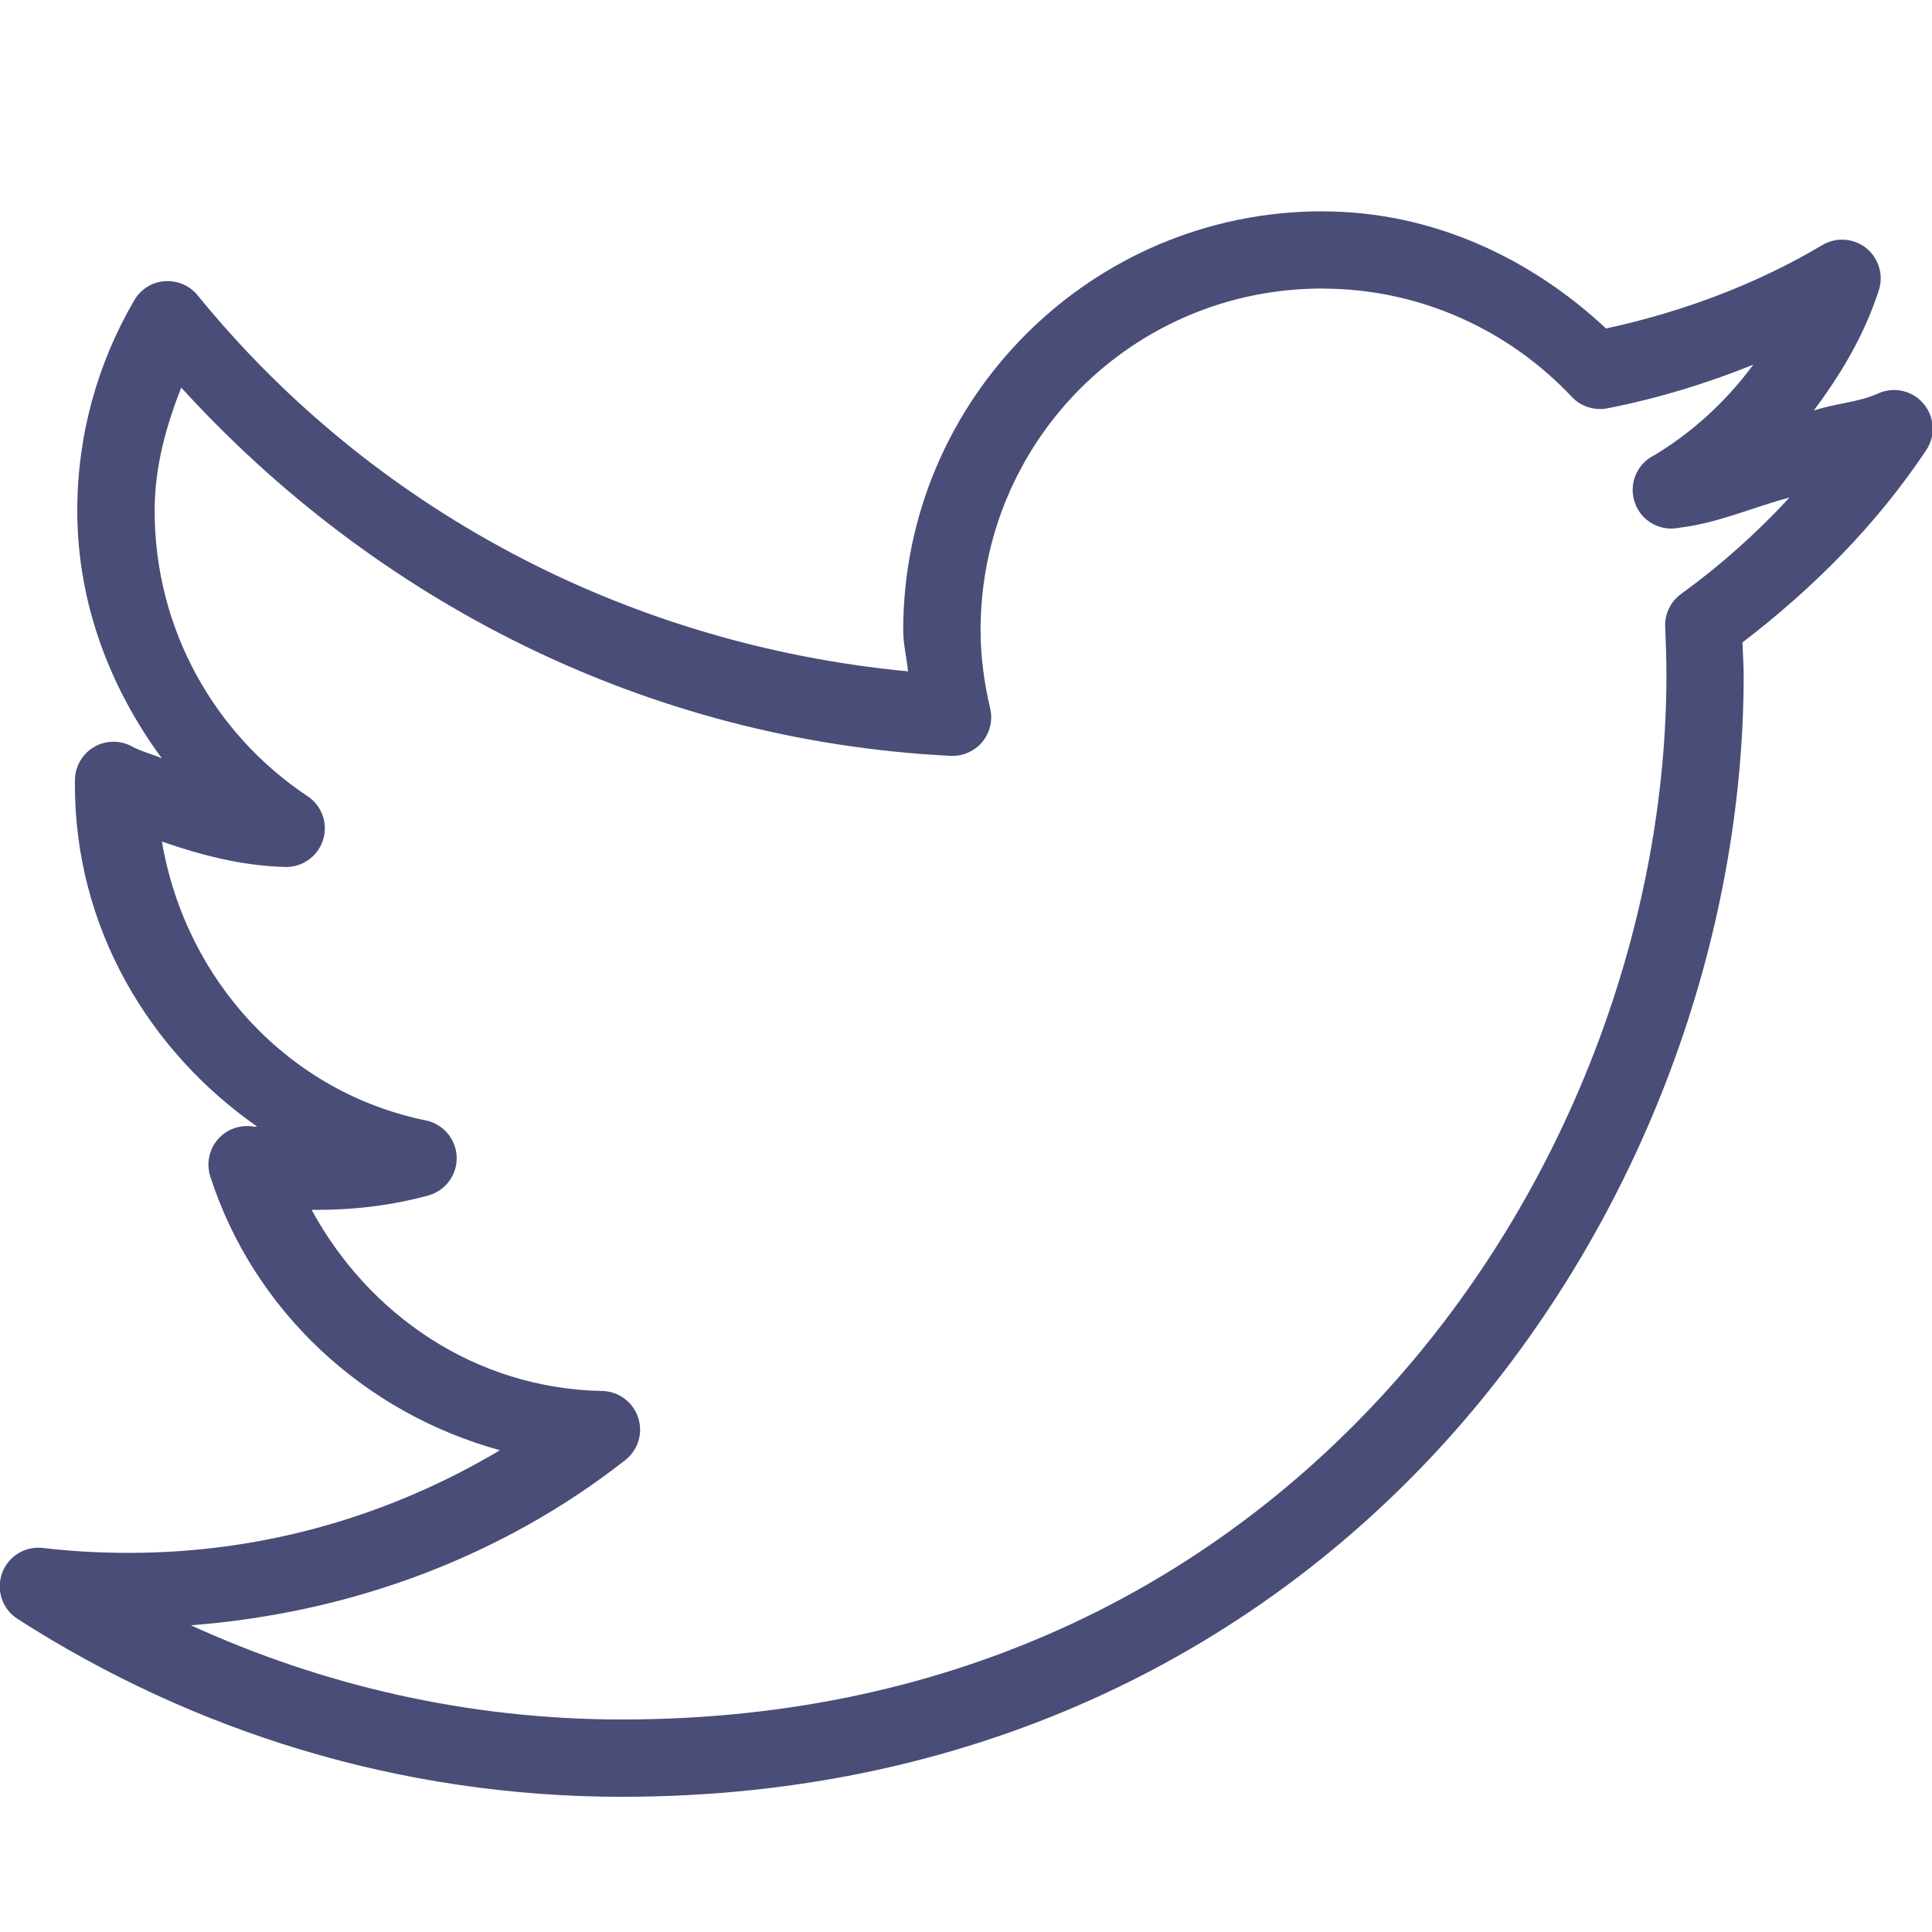
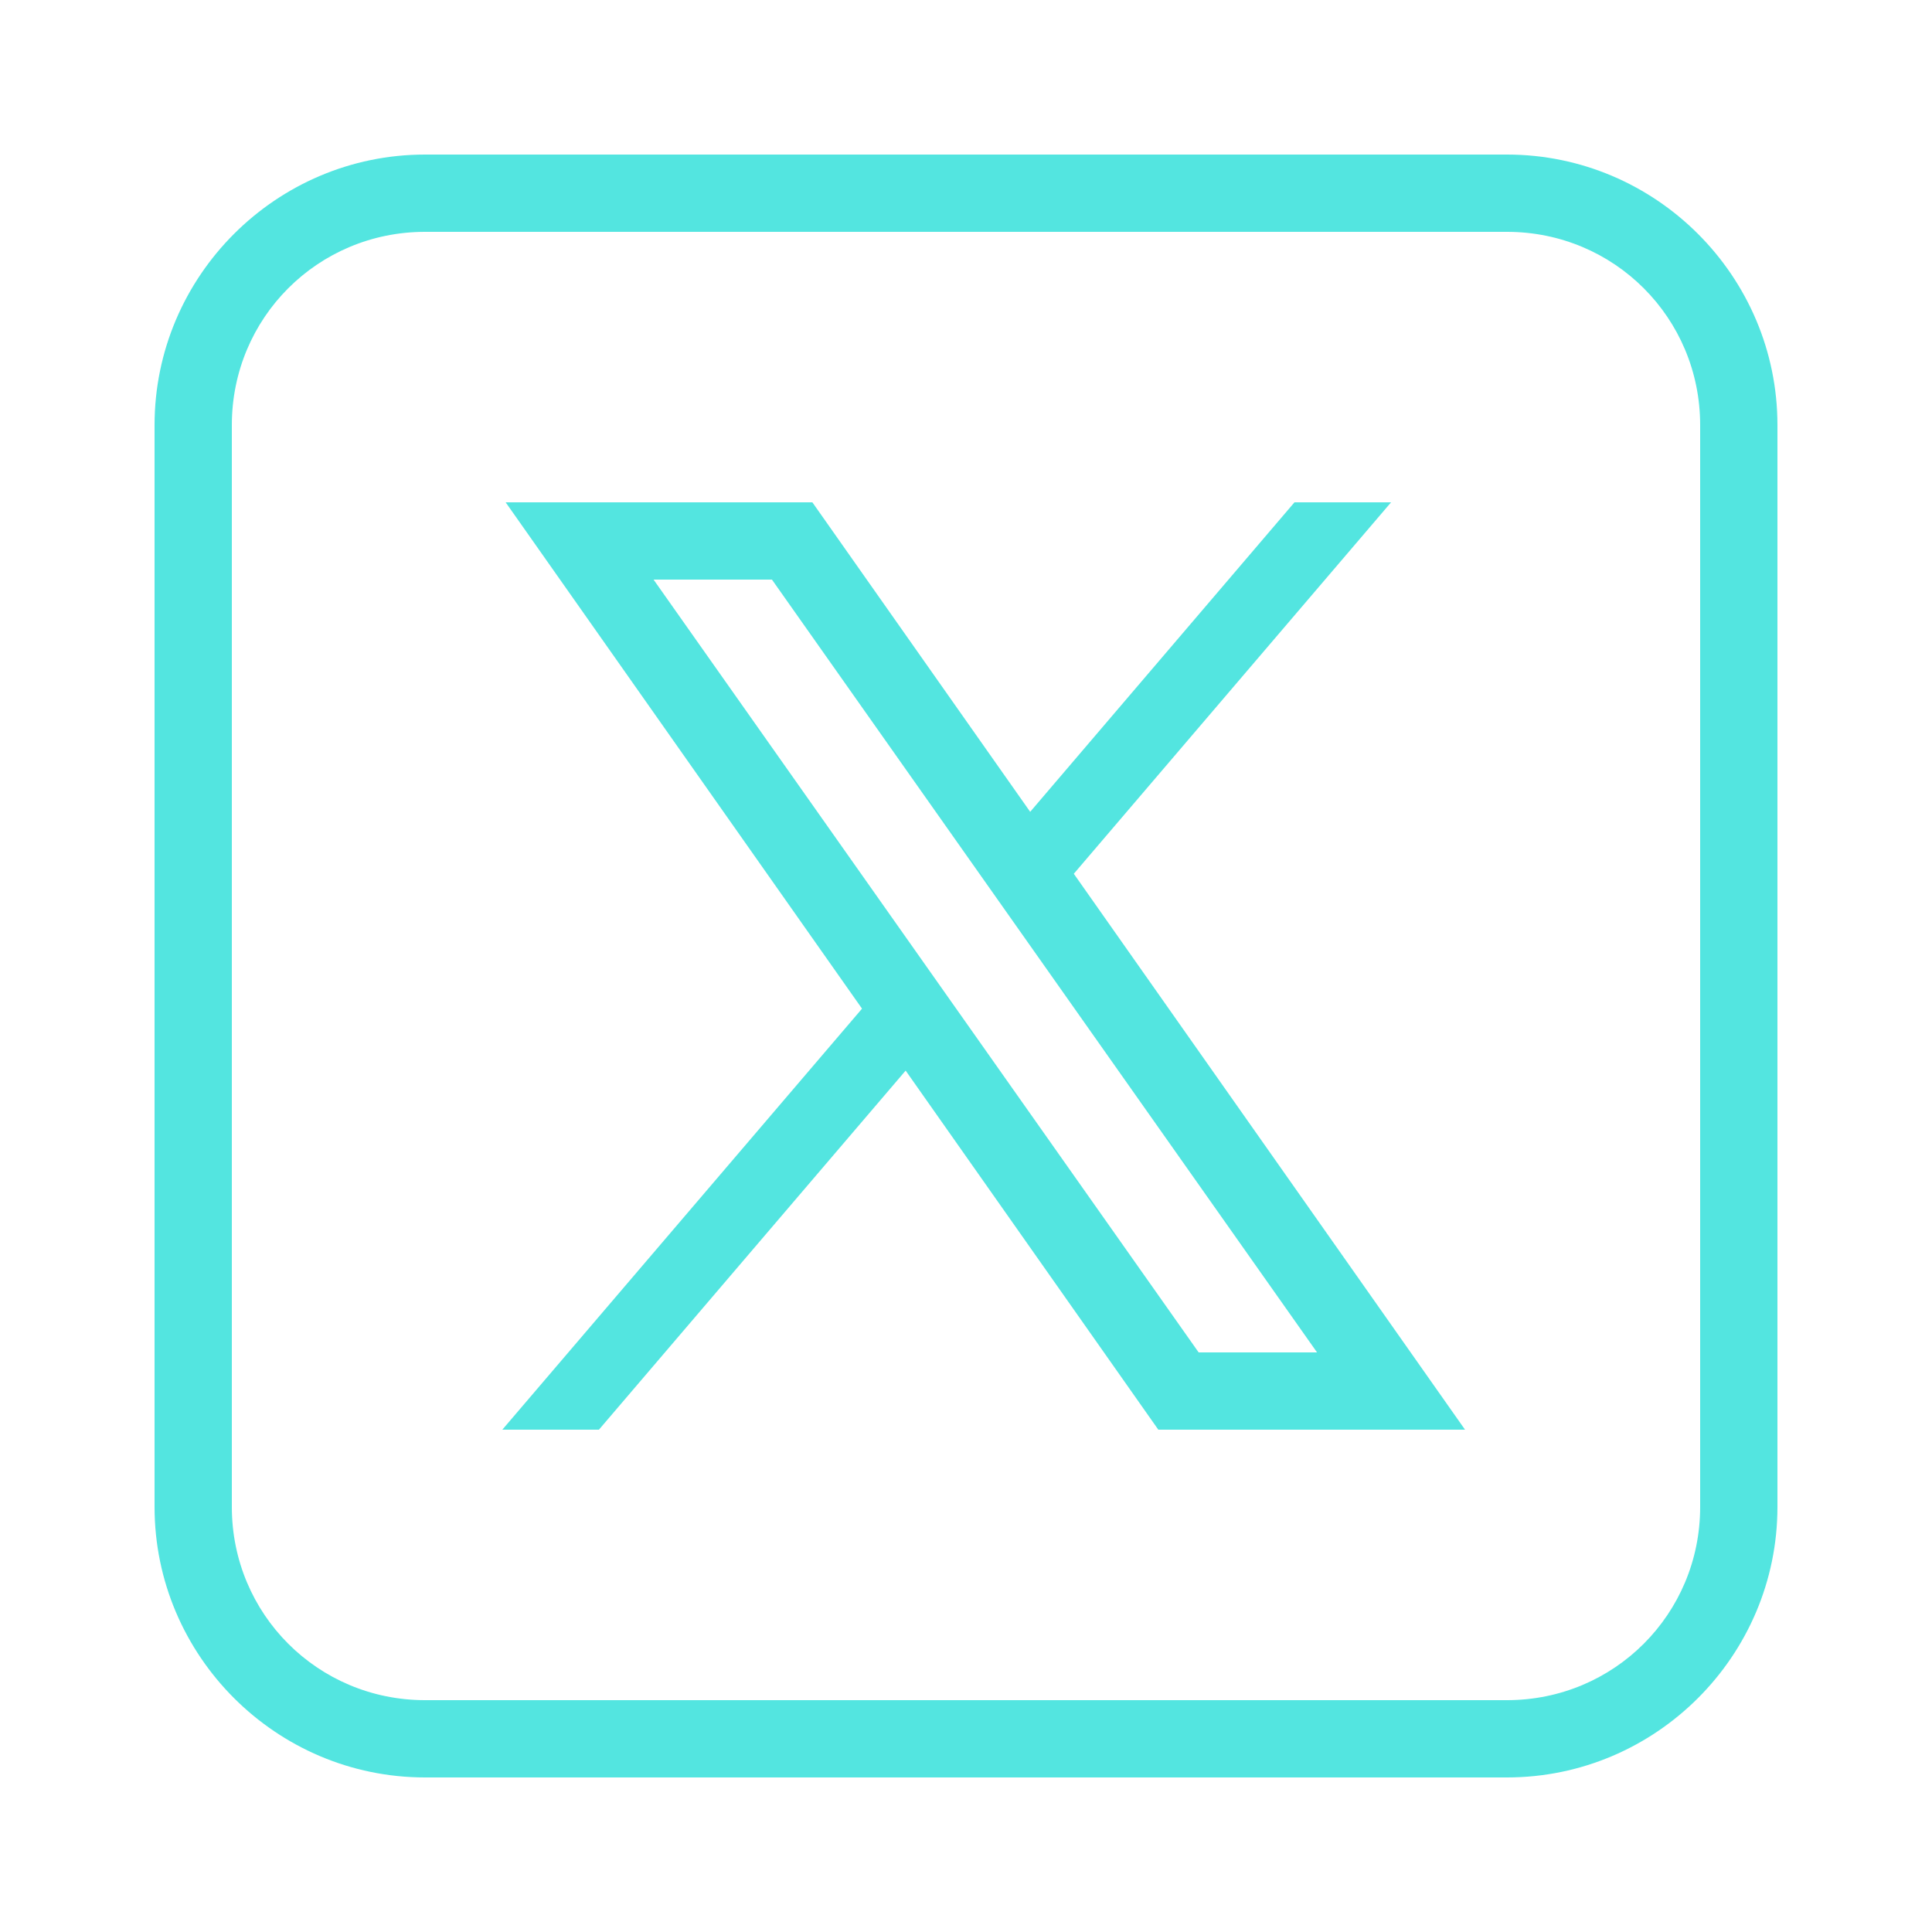
<svg xmlns="http://www.w3.org/2000/svg" viewBox="0,0,256,256" width="100px" height="100px" fill-rule="nonzero">
-   <g fill="#494d78" fill-rule="nonzero" stroke="none" stroke-width="1" stroke-linecap="butt" stroke-linejoin="miter" stroke-miterlimit="10" stroke-dasharray="" stroke-dashoffset="0" font-family="none" font-weight="none" font-size="none" text-anchor="none" style="mix-blend-mode: normal">
+   <g fill="#53e5e0" fill-rule="nonzero" stroke="none" stroke-width="1" stroke-linecap="butt" stroke-linejoin="miter" stroke-miterlimit="10" stroke-dasharray="" stroke-dashoffset="0" font-family="none" font-weight="none" font-size="none" text-anchor="none" style="mix-blend-mode: normal">
    <g transform="scale(5.12,5.12)">
-       <path d="M34.219,5.469c-5.98,0 -10.844,4.863 -10.844,10.844c0,0.359 0.09,0.711 0.125,1.062c-7.395,-0.707 -13.934,-4.27 -18.375,-9.719c-0.207,-0.262 -0.527,-0.402 -0.863,-0.379c-0.332,0.023 -0.629,0.215 -0.793,0.504c-0.934,1.605 -1.469,3.453 -1.469,5.438c0,2.402 0.859,4.602 2.188,6.406c-0.258,-0.113 -0.539,-0.176 -0.781,-0.312c-0.309,-0.164 -0.68,-0.156 -0.98,0.023c-0.301,0.18 -0.484,0.504 -0.488,0.852v0.125c0,3.684 1.906,6.883 4.719,8.844c-0.031,-0.004 -0.062,0.008 -0.094,0c-0.344,-0.059 -0.691,0.062 -0.922,0.324c-0.23,0.262 -0.305,0.625 -0.203,0.957c1.117,3.473 3.969,6.125 7.5,7.094c-2.812,1.672 -6.074,2.656 -9.594,2.656c-0.762,0 -1.492,-0.039 -2.219,-0.125c-0.469,-0.062 -0.918,0.211 -1.074,0.656c-0.16,0.445 0.016,0.941 0.418,1.188c4.512,2.895 9.867,4.594 15.625,4.594c9.332,0 16.652,-3.898 21.562,-9.469c4.91,-5.57 7.469,-12.805 7.469,-19.562c0,-0.285 -0.023,-0.562 -0.031,-0.844c1.832,-1.402 3.469,-3.047 4.75,-4.969c0.254,-0.371 0.227,-0.867 -0.066,-1.211c-0.289,-0.344 -0.777,-0.449 -1.184,-0.258c-0.516,0.23 -1.117,0.254 -1.656,0.438c0.711,-0.949 1.32,-1.973 1.688,-3.125c0.125,-0.395 -0.012,-0.828 -0.336,-1.086c-0.324,-0.254 -0.777,-0.285 -1.133,-0.07c-1.707,1.012 -3.598,1.723 -5.594,2.156c-1.938,-1.812 -4.488,-3.031 -7.344,-3.031zM34.219,7.469c2.551,0 4.855,1.09 6.469,2.812c0.242,0.25 0.598,0.355 0.938,0.281c1.305,-0.258 2.543,-0.637 3.75,-1.125c-0.695,0.938 -1.555,1.738 -2.562,2.344c-0.457,0.223 -0.672,0.75 -0.504,1.23c0.164,0.477 0.664,0.754 1.16,0.645c1,-0.121 1.891,-0.527 2.844,-0.781c-0.855,0.926 -1.793,1.762 -2.812,2.5c-0.277,0.203 -0.43,0.531 -0.406,0.875c0.016,0.406 0.031,0.809 0.031,1.219c0,6.25 -2.398,13.035 -6.969,18.219c-4.57,5.184 -11.281,8.812 -20.062,8.812c-3.988,0 -7.754,-0.883 -11.156,-2.438c4.219,-0.324 8.109,-1.816 11.25,-4.281c0.328,-0.262 0.457,-0.699 0.324,-1.098c-0.133,-0.398 -0.5,-0.672 -0.918,-0.684c-3.297,-0.059 -6.059,-1.977 -7.531,-4.688c0.055,0 0.102,0 0.156,0c0.988,0 1.965,-0.125 2.875,-0.375c0.438,-0.129 0.738,-0.535 0.723,-0.992c-0.016,-0.457 -0.34,-0.848 -0.785,-0.945c-3.559,-0.719 -6.227,-3.617 -6.844,-7.219c1.008,0.348 2.039,0.621 3.156,0.656c0.457,0.027 0.871,-0.258 1.012,-0.691c0.141,-0.434 -0.031,-0.91 -0.418,-1.152c-2.375,-1.59 -3.938,-4.297 -3.938,-7.375c0,-1.141 0.297,-2.188 0.688,-3.188c5,5.488 12,9.133 19.906,9.531c0.312,0.016 0.617,-0.113 0.82,-0.352c0.203,-0.242 0.281,-0.562 0.211,-0.867c-0.152,-0.648 -0.25,-1.336 -0.25,-2.031c0,-4.898 3.945,-8.844 8.844,-8.844z" />
+       <path d="M11,4c-3.854,0 -7,3.146 -7,7v28c0,3.854 3.146,7 7,7h28c3.854,0 7,-3.146 7,-7v-28c0,-3.854 -3.146,-7 -7,-7zM11,6h28c2.774,0 5,2.226 5,5v28c0,2.774 -2.226,5 -5,5h-28c-2.774,0 -5,-2.226 -5,-5v-28c0,-2.774 2.226,-5 5,-5zM13.086,13l9.223,13.104l-9.309,10.896h2.5l7.938,-9.293l6.539,9.293h7.938l-10.125,-14.387l8.211,-9.613h-2.5l-6.84,8.01l-5.637,-8.01zM16.914,15h3.064l14.107,20h-3.064z" />
    </g>
  </g>
</svg>
